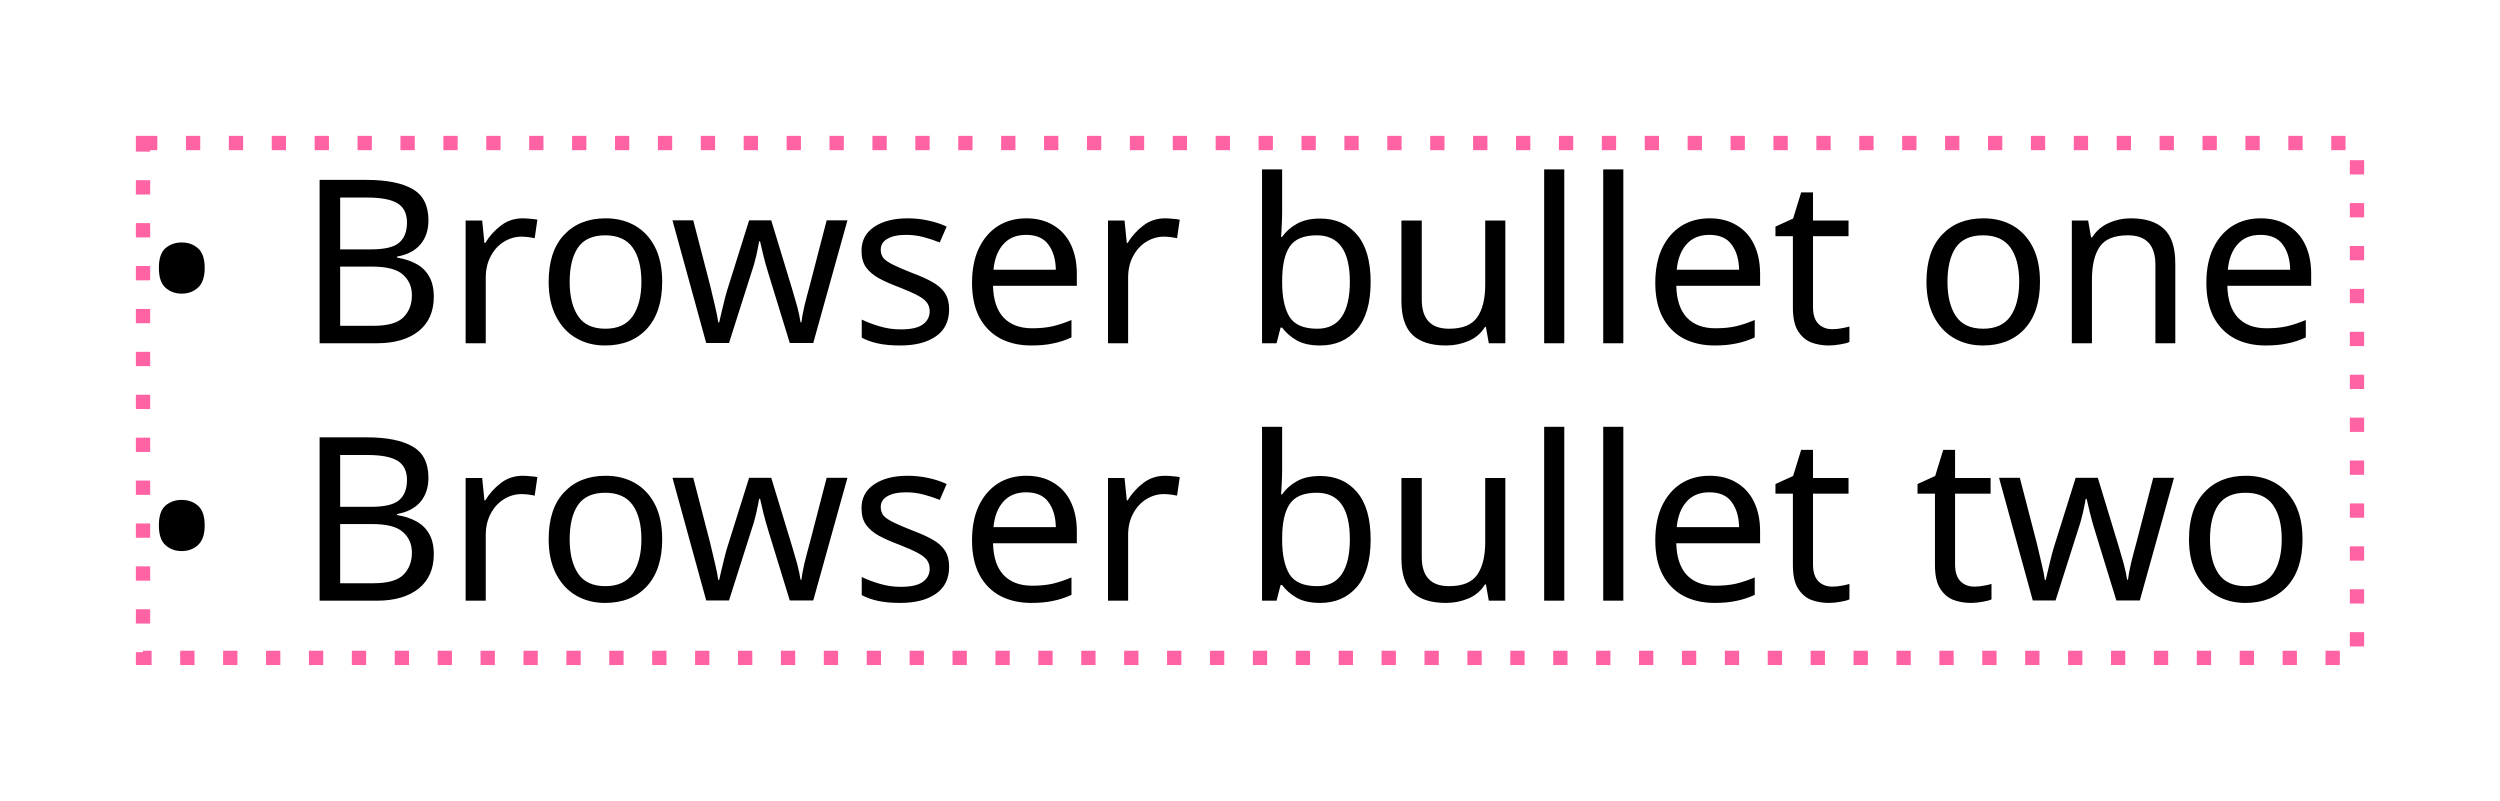
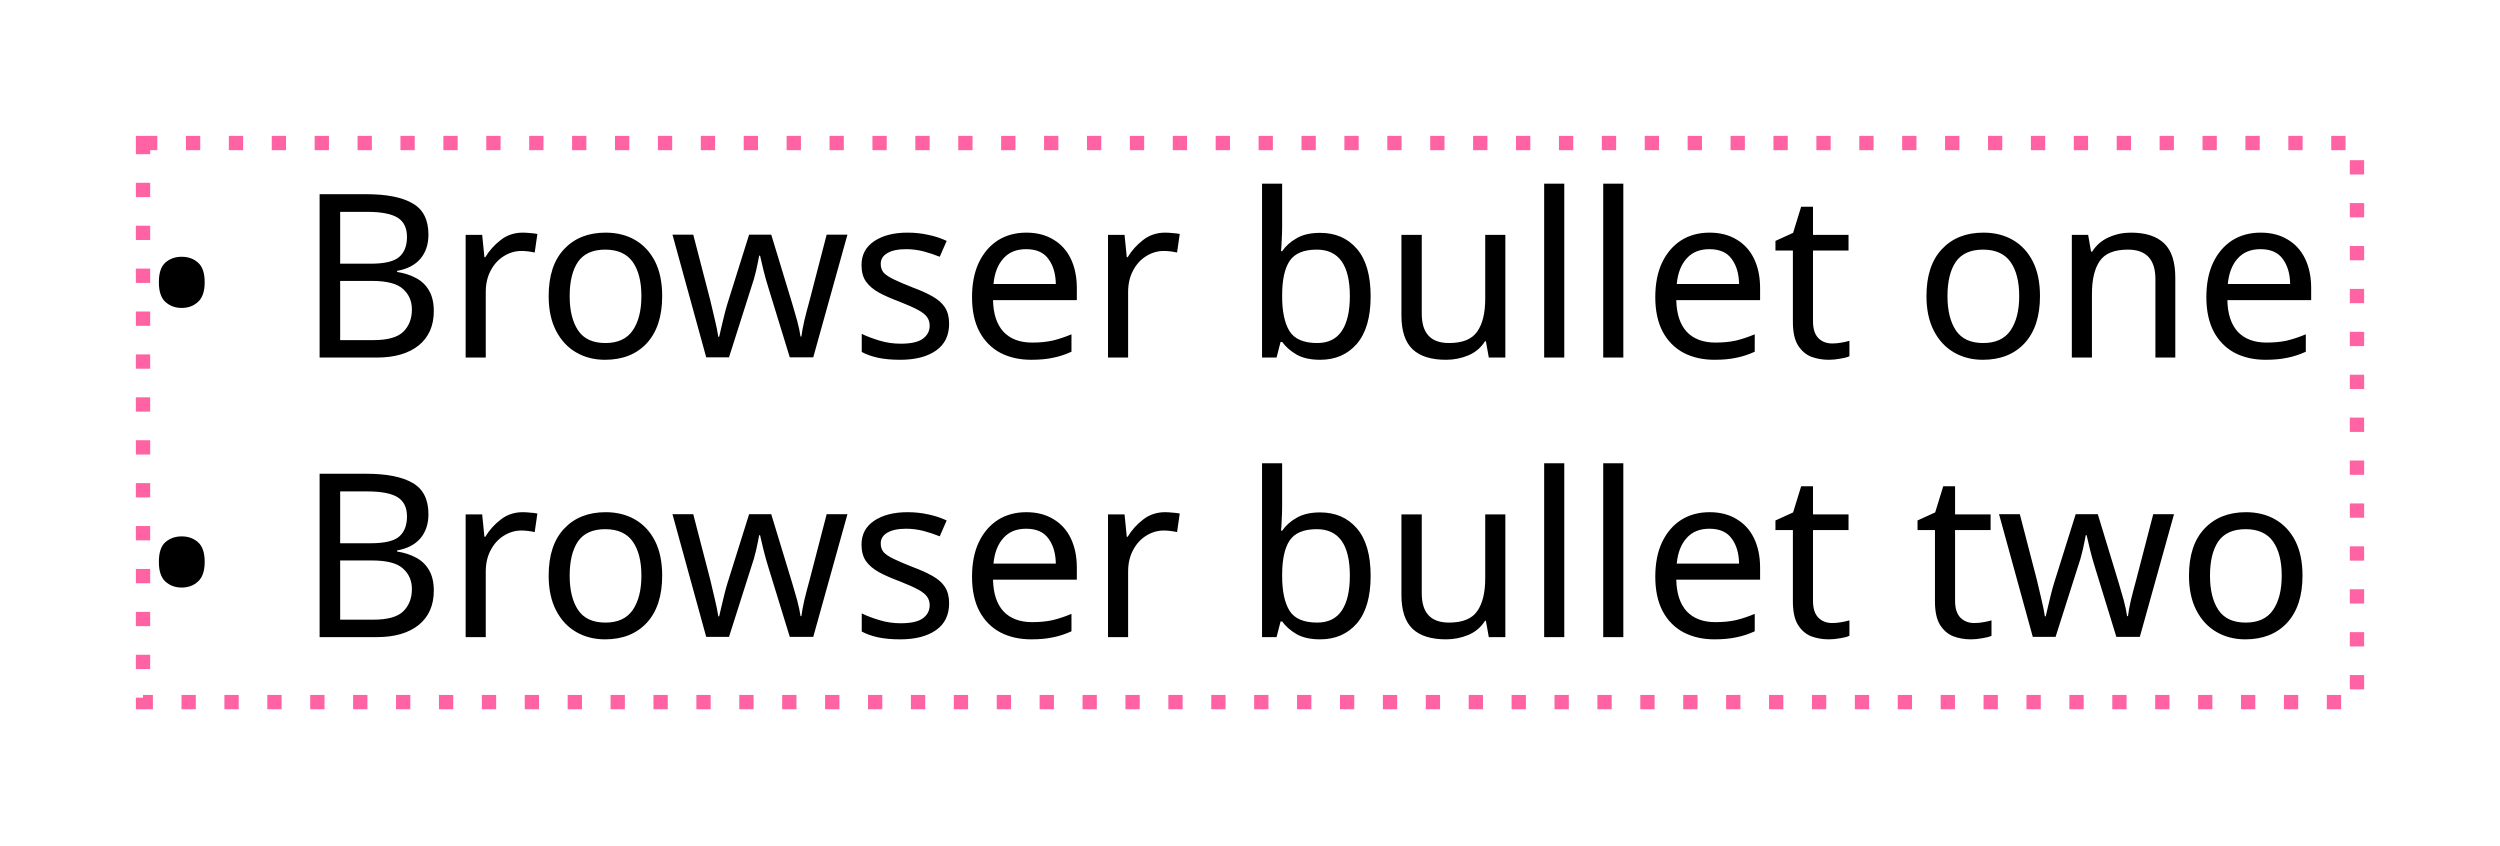
- <svg xmlns="http://www.w3.org/2000/svg" width="174.8" height="56" viewBox="3.2 -10 174.8 56">
-   <text x="13.2" y="14" font-family="Unifont" font-size="14.4" fill="#000000" font-weight="400" xml:space="preserve">
+ <svg xmlns="http://www.w3.org/2000/svg" width="174.8" height="59.09" viewBox="3.2 -10 174.8 59.09">
+   <text x="13.2" y="15" font-family="Unifont" font-size="14.4" fill="#000000" font-weight="400" xml:space="preserve">
    <tspan x="13.2" font-weight="400" font-style="normal" font-family="Unifont" font-size="14.4" fill="#000000" textLength="7.2">•</tspan>
  </text>
-   <text x="13.2" y="14" font-family="Unifont" font-size="16" fill="#000000" font-weight="400" xml:space="preserve">
+   <text x="13.2" y="15" font-family="Unifont" font-size="16" fill="#000000" font-weight="400" xml:space="preserve">
    <tspan x="24" font-weight="400" font-style="normal" font-family="Unifont" font-size="16" fill="#000000" textLength="144">Browser bullet one</tspan>
  </text>
-   <text x="13.2" y="32" font-family="Unifont" font-size="14.4" fill="#000000" font-weight="400" xml:space="preserve">
+   <text x="13.2" y="34.55" font-family="Unifont" font-size="14.4" fill="#000000" font-weight="400" xml:space="preserve">
    <tspan x="13.2" font-weight="400" font-style="normal" font-family="Unifont" font-size="14.4" fill="#000000" textLength="7.2">•</tspan>
  </text>
-   <text x="13.2" y="32" font-family="Unifont" font-size="16" fill="#000000" font-weight="400" xml:space="preserve">
+   <text x="13.2" y="34.55" font-family="Unifont" font-size="16" fill="#000000" font-weight="400" xml:space="preserve">
    <tspan x="24" font-weight="400" font-style="normal" font-family="Unifont" font-size="16" fill="#000000" textLength="144">Browser bullet two</tspan>
  </text>
-   <rect x="13.2" y="0" width="154.8" height="36" fill="none" stroke="rgba(255,60,140,0.8)" stroke-width="1" stroke-dasharray="1,2" />
+   <rect x="13.2" y="0" width="154.8" height="39.09" fill="none" stroke="rgba(255,60,140,0.8)" stroke-width="1" stroke-dasharray="1,2" />
</svg>
